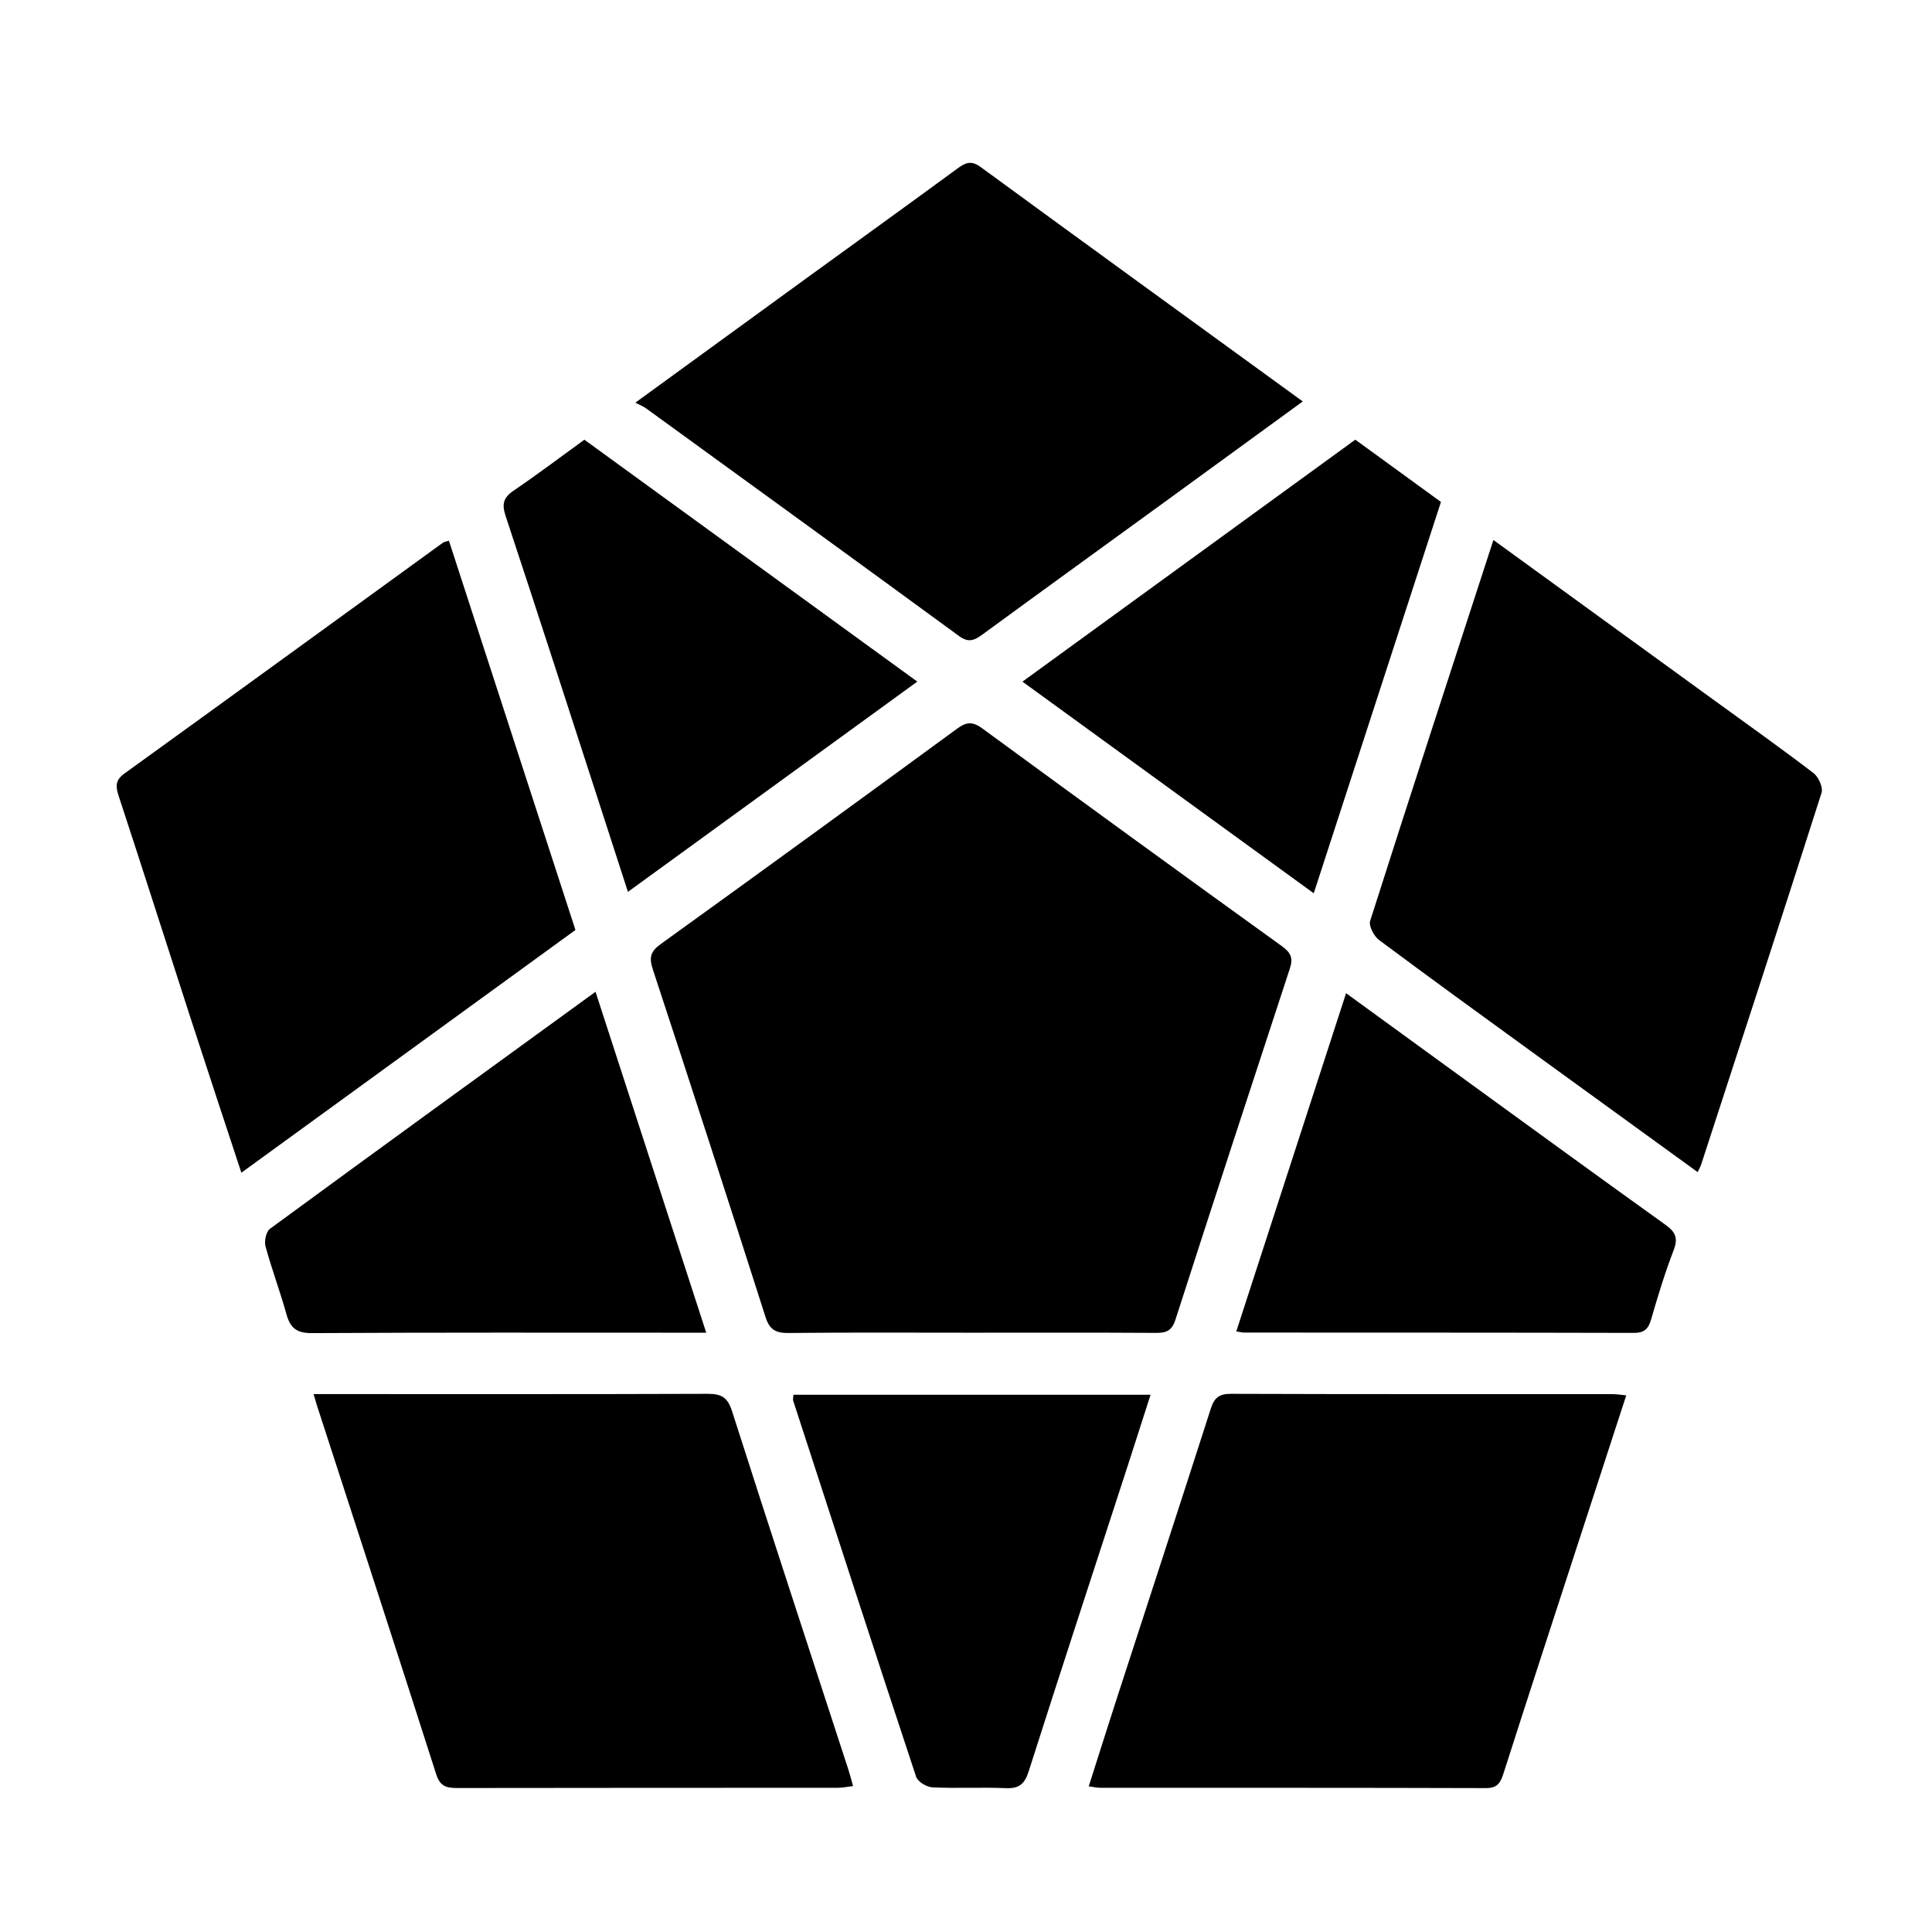
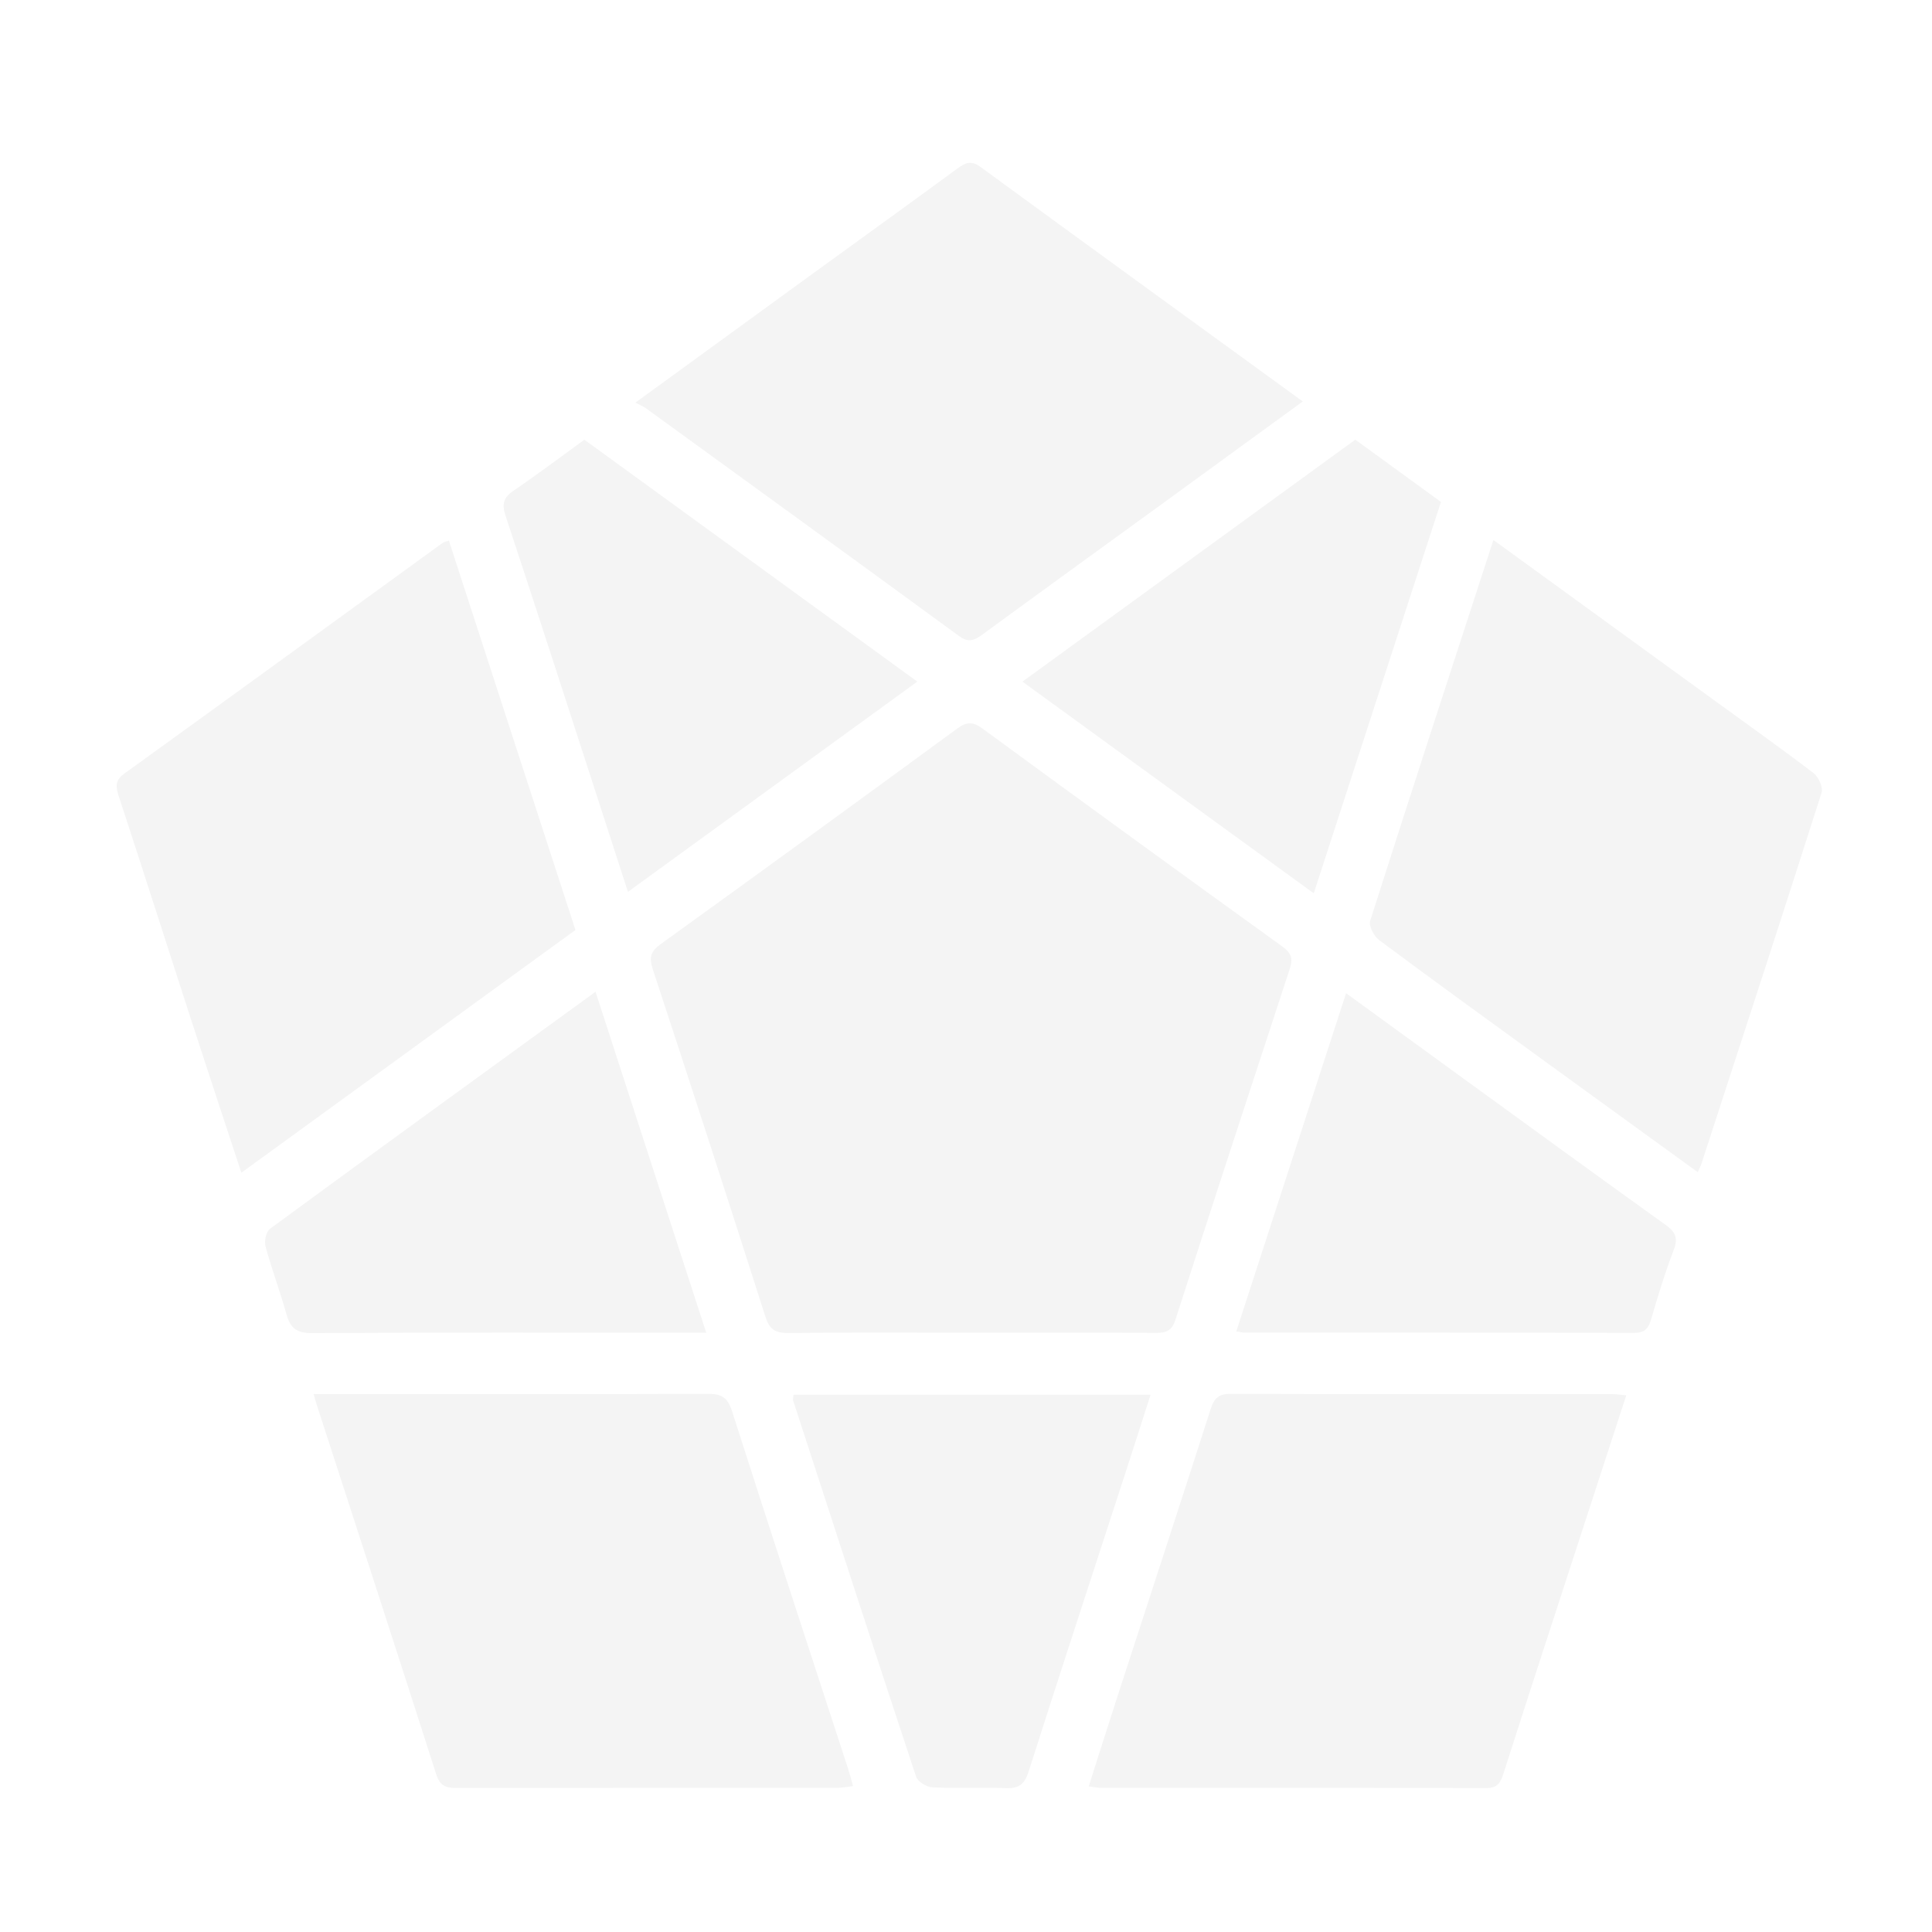
<svg xmlns="http://www.w3.org/2000/svg" version="1.1" id="Layer_1" x="0px" y="0px" width="500px" height="500px" viewBox="0 0 500 500" enable-background="new 0 0 500 500" xml:space="preserve">
  <g>
-     <path fill-rule="evenodd" clip-rule="evenodd" fill="#000000" d="M251.175,344.902c-15.664,0-31.329-0.094-46.992,0.076   c-3.29,0.035-4.977-0.713-6.058-4.1c-9.585-30.042-19.315-60.038-29.172-89.992c-1.001-3.044-0.645-4.628,2.023-6.55   c25.664-18.486,51.241-37.095,76.758-55.784c2.453-1.798,4.058-1.814,6.521-0.01c25.783,18.888,51.632,37.688,77.563,56.373   c2.327,1.678,2.853,3.131,1.999,5.73c-9.939,30.281-19.854,60.571-29.621,90.908c-0.918,2.852-2.357,3.414-5.029,3.397   C283.17,344.851,267.172,344.901,251.175,344.902z" />
-     <path fill-rule="evenodd" clip-rule="evenodd" fill="#000000" d="M81.158,360.791c2.046,0,3.525,0,5.004,0   c32.329,0,64.657,0.049,96.985-0.069c3.509-0.013,5.154,0.878,6.304,4.478c9.896,30.991,20.055,61.898,30.126,92.833   c0.404,1.242,0.718,2.514,1.195,4.201c-1.441,0.171-2.677,0.443-3.913,0.444c-32.828,0.023-65.656-0.002-98.484,0.057   c-2.743,0.005-4.47-0.372-5.472-3.507c-10.209-31.938-20.604-63.815-30.944-95.711C81.759,362.897,81.591,362.269,81.158,360.791z" />
-     <path fill-rule="evenodd" clip-rule="evenodd" fill="#000000" d="M420.871,361.117c-4.331,13.301-8.589,26.358-12.836,39.42   c-6.31,19.401-12.652,38.793-18.867,58.225c-0.783,2.448-1.482,4.007-4.57,3.997c-33.304-0.105-66.607-0.067-99.91-0.084   c-0.78-0.001-1.56-0.191-2.925-0.369c2.513-7.876,4.885-15.417,7.325-22.936c8.092-24.925,16.252-49.826,24.253-74.778   c0.905-2.821,2.142-3.88,5.199-3.869c32.97,0.112,65.94,0.068,98.911,0.083C418.431,360.807,419.41,360.979,420.871,361.117z" />
-     <path fill-rule="evenodd" clip-rule="evenodd" fill="#000000" d="M62.463,303.498c-4.519-13.747-8.896-26.934-13.185-40.148   c-6.194-19.087-12.274-38.211-18.54-57.274c-0.828-2.521-0.974-4.133,1.479-5.901c27.521-19.853,54.961-39.816,82.432-59.739   c0.253-0.184,0.618-0.213,1.529-0.508c10.893,33.512,21.784,67.021,32.747,100.749C120.095,261.623,91.477,282.417,62.463,303.498z   " />
-     <path fill-rule="evenodd" clip-rule="evenodd" fill="#000000" d="M337.155,103.893c-12.396,9.027-24.196,17.632-36.01,26.219   c-15.603,11.342-31.235,22.643-46.801,34.035c-2.063,1.51-3.604,2.317-6.104,0.488c-26.978-19.739-54.042-39.359-81.096-58.996   c-0.669-0.486-1.478-0.782-2.723-1.426c15.37-11.182,29.726-21.637,44.095-32.073c13.05-9.479,26.144-18.896,39.146-28.441   c2.081-1.527,3.582-2.332,6.09-0.498C281.264,63.328,308.865,83.335,337.155,103.893z" />
-     <path fill-rule="evenodd" clip-rule="evenodd" fill="#000000" d="M386.494,139.75c19.439,14.112,38.268,27.78,57.094,41.45   c8.614,6.255,17.301,12.416,25.755,18.88c1.295,0.99,2.515,3.714,2.074,5.095c-10.228,32.07-20.688,64.065-31.114,96.071   c-0.19,0.585-0.5,1.131-0.938,2.104c-13.7-9.934-27.148-19.667-40.578-29.427c-13.991-10.167-28.008-20.3-41.874-30.636   c-1.331-0.992-2.736-3.651-2.317-4.967C365.018,205.616,375.68,172.989,386.494,139.75z" />
-     <path fill-rule="evenodd" clip-rule="evenodd" fill="#000000" d="M372.915,129.904c-10.972,33.757-21.873,67.301-32.916,101.279   c-25.269-18.359-50.017-36.34-75.39-54.775c28.909-21.016,57.462-41.771,86.146-62.622   C358.241,119.231,365.475,124.493,372.915,129.904z" />
-     <path fill-rule="evenodd" clip-rule="evenodd" fill="#000000" d="M205.36,360.961c30.709,0,61.142,0,92.402,0   c-2.201,6.848-4.275,13.36-6.388,19.86c-8.407,25.865-16.896,51.705-25.156,77.617c-1.051,3.297-2.494,4.478-5.923,4.334   c-6.315-0.266-12.658,0.098-18.97-0.206c-1.492-0.071-3.804-1.449-4.228-2.728c-10.741-32.428-21.282-64.923-31.842-97.411   C205.164,362.142,205.295,361.781,205.36,360.961z" />
-     <path fill-rule="evenodd" clip-rule="evenodd" fill="#000000" d="M154.121,256.671c9.645,29.699,19.055,58.677,28.652,88.231   c-2.158,0-3.623,0-5.088,0c-32.322,0-64.646-0.081-96.967,0.105c-3.926,0.022-5.588-1.302-6.579-4.865   c-1.644-5.911-3.82-11.676-5.425-17.596c-0.366-1.351,0.156-3.803,1.157-4.537C97.648,297.64,125.539,277.427,154.121,256.671z" />
-     <path fill-rule="evenodd" clip-rule="evenodd" fill="#000000" d="M237.396,176.399c-25.039,18.193-49.65,36.077-74.886,54.413   c-2.38-7.353-4.586-14.184-6.803-21.011c-8.25-25.418-16.44-50.855-24.841-76.224c-1.021-3.084-0.643-4.775,2.055-6.603   c6.058-4.103,11.897-8.528,18.316-13.178C179.777,134.534,208.398,155.329,237.396,176.399z" />
-     <path fill-rule="evenodd" clip-rule="evenodd" fill="#000000" d="M319.951,344.567c9.437-29.067,18.835-58.019,28.414-87.527   c9.354,6.802,18.334,13.343,27.324,19.87c18.431,13.38,36.829,26.805,55.34,40.072c2.605,1.867,3.309,3.441,2.11,6.561   c-2.255,5.87-4.094,11.913-5.845,17.959c-0.72,2.484-1.812,3.459-4.481,3.451c-33.617-0.088-67.234-0.066-100.852-0.084   C321.474,344.869,320.985,344.728,319.951,344.567z" />
+     <path fill-rule="evenodd" clip-rule="evenodd" fill="#f4f4f4" d="M251.175,344.902c-15.664,0-31.329-0.094-46.992,0.076   c-3.29,0.035-4.977-0.713-6.058-4.1c-9.585-30.042-19.315-60.038-29.172-89.992c-1.001-3.044-0.645-4.628,2.023-6.55   c25.664-18.486,51.241-37.095,76.758-55.784c2.453-1.798,4.058-1.814,6.521-0.01c25.783,18.888,51.632,37.688,77.563,56.373   c2.327,1.678,2.853,3.131,1.999,5.73c-9.939,30.281-19.854,60.571-29.621,90.908c-0.918,2.852-2.357,3.414-5.029,3.397   C283.17,344.851,267.172,344.901,251.175,344.902z" />
+     <path fill-rule="evenodd" clip-rule="evenodd" fill="#f4f4f4" d="M81.158,360.791c2.046,0,3.525,0,5.004,0   c32.329,0,64.657,0.049,96.985-0.069c3.509-0.013,5.154,0.878,6.304,4.478c9.896,30.991,20.055,61.898,30.126,92.833   c0.404,1.242,0.718,2.514,1.195,4.201c-1.441,0.171-2.677,0.443-3.913,0.444c-32.828,0.023-65.656-0.002-98.484,0.057   c-2.743,0.005-4.47-0.372-5.472-3.507c-10.209-31.938-20.604-63.815-30.944-95.711C81.759,362.897,81.591,362.269,81.158,360.791z" />
+     <path fill-rule="evenodd" clip-rule="evenodd" fill="#f4f4f4" d="M420.871,361.117c-4.331,13.301-8.589,26.358-12.836,39.42   c-6.31,19.401-12.652,38.793-18.867,58.225c-0.783,2.448-1.482,4.007-4.57,3.997c-33.304-0.105-66.607-0.067-99.91-0.084   c-0.78-0.001-1.56-0.191-2.925-0.369c2.513-7.876,4.885-15.417,7.325-22.936c8.092-24.925,16.252-49.826,24.253-74.778   c0.905-2.821,2.142-3.88,5.199-3.869c32.97,0.112,65.94,0.068,98.911,0.083C418.431,360.807,419.41,360.979,420.871,361.117z" />
+     <path fill-rule="evenodd" clip-rule="evenodd" fill="#f4f4f4" d="M62.463,303.498c-4.519-13.747-8.896-26.934-13.185-40.148   c-6.194-19.087-12.274-38.211-18.54-57.274c-0.828-2.521-0.974-4.133,1.479-5.901c27.521-19.853,54.961-39.816,82.432-59.739   c0.253-0.184,0.618-0.213,1.529-0.508c10.893,33.512,21.784,67.021,32.747,100.749C120.095,261.623,91.477,282.417,62.463,303.498z   " />
+     <path fill-rule="evenodd" clip-rule="evenodd" fill="#f4f4f4" d="M337.155,103.893c-12.396,9.027-24.196,17.632-36.01,26.219   c-15.603,11.342-31.235,22.643-46.801,34.035c-2.063,1.51-3.604,2.317-6.104,0.488c-26.978-19.739-54.042-39.359-81.096-58.996   c-0.669-0.486-1.478-0.782-2.723-1.426c15.37-11.182,29.726-21.637,44.095-32.073c13.05-9.479,26.144-18.896,39.146-28.441   c2.081-1.527,3.582-2.332,6.09-0.498C281.264,63.328,308.865,83.335,337.155,103.893z" />
+     <path fill-rule="evenodd" clip-rule="evenodd" fill="#f4f4f4" d="M386.494,139.75c19.439,14.112,38.268,27.78,57.094,41.45   c8.614,6.255,17.301,12.416,25.755,18.88c1.295,0.99,2.515,3.714,2.074,5.095c-10.228,32.07-20.688,64.065-31.114,96.071   c-0.19,0.585-0.5,1.131-0.938,2.104c-13.7-9.934-27.148-19.667-40.578-29.427c-13.991-10.167-28.008-20.3-41.874-30.636   c-1.331-0.992-2.736-3.651-2.317-4.967C365.018,205.616,375.68,172.989,386.494,139.75z" />
+     <path fill-rule="evenodd" clip-rule="evenodd" fill="#f4f4f4" d="M372.915,129.904c-10.972,33.757-21.873,67.301-32.916,101.279   c-25.269-18.359-50.017-36.34-75.39-54.775c28.909-21.016,57.462-41.771,86.146-62.622   C358.241,119.231,365.475,124.493,372.915,129.904z" />
+     <path fill-rule="evenodd" clip-rule="evenodd" fill="#f4f4f4" d="M205.36,360.961c30.709,0,61.142,0,92.402,0   c-2.201,6.848-4.275,13.36-6.388,19.86c-8.407,25.865-16.896,51.705-25.156,77.617c-1.051,3.297-2.494,4.478-5.923,4.334   c-6.315-0.266-12.658,0.098-18.97-0.206c-1.492-0.071-3.804-1.449-4.228-2.728c-10.741-32.428-21.282-64.923-31.842-97.411   C205.164,362.142,205.295,361.781,205.36,360.961z" />
+     <path fill-rule="evenodd" clip-rule="evenodd" fill="#f4f4f4" d="M154.121,256.671c9.645,29.699,19.055,58.677,28.652,88.231   c-2.158,0-3.623,0-5.088,0c-32.322,0-64.646-0.081-96.967,0.105c-3.926,0.022-5.588-1.302-6.579-4.865   c-1.644-5.911-3.82-11.676-5.425-17.596c-0.366-1.351,0.156-3.803,1.157-4.537C97.648,297.64,125.539,277.427,154.121,256.671z" />
+     <path fill-rule="evenodd" clip-rule="evenodd" fill="#f4f4f4" d="M237.396,176.399c-25.039,18.193-49.65,36.077-74.886,54.413   c-2.38-7.353-4.586-14.184-6.803-21.011c-8.25-25.418-16.44-50.855-24.841-76.224c-1.021-3.084-0.643-4.775,2.055-6.603   c6.058-4.103,11.897-8.528,18.316-13.178C179.777,134.534,208.398,155.329,237.396,176.399z" />
+     <path fill-rule="evenodd" clip-rule="evenodd" fill="#f4f4f4" d="M319.951,344.567c9.437-29.067,18.835-58.019,28.414-87.527   c9.354,6.802,18.334,13.343,27.324,19.87c18.431,13.38,36.829,26.805,55.34,40.072c2.605,1.867,3.309,3.441,2.11,6.561   c-2.255,5.87-4.094,11.913-5.845,17.959c-0.72,2.484-1.812,3.459-4.481,3.451c-33.617-0.088-67.234-0.066-100.852-0.084   C321.474,344.869,320.985,344.728,319.951,344.567z" />
  </g>
</svg>
